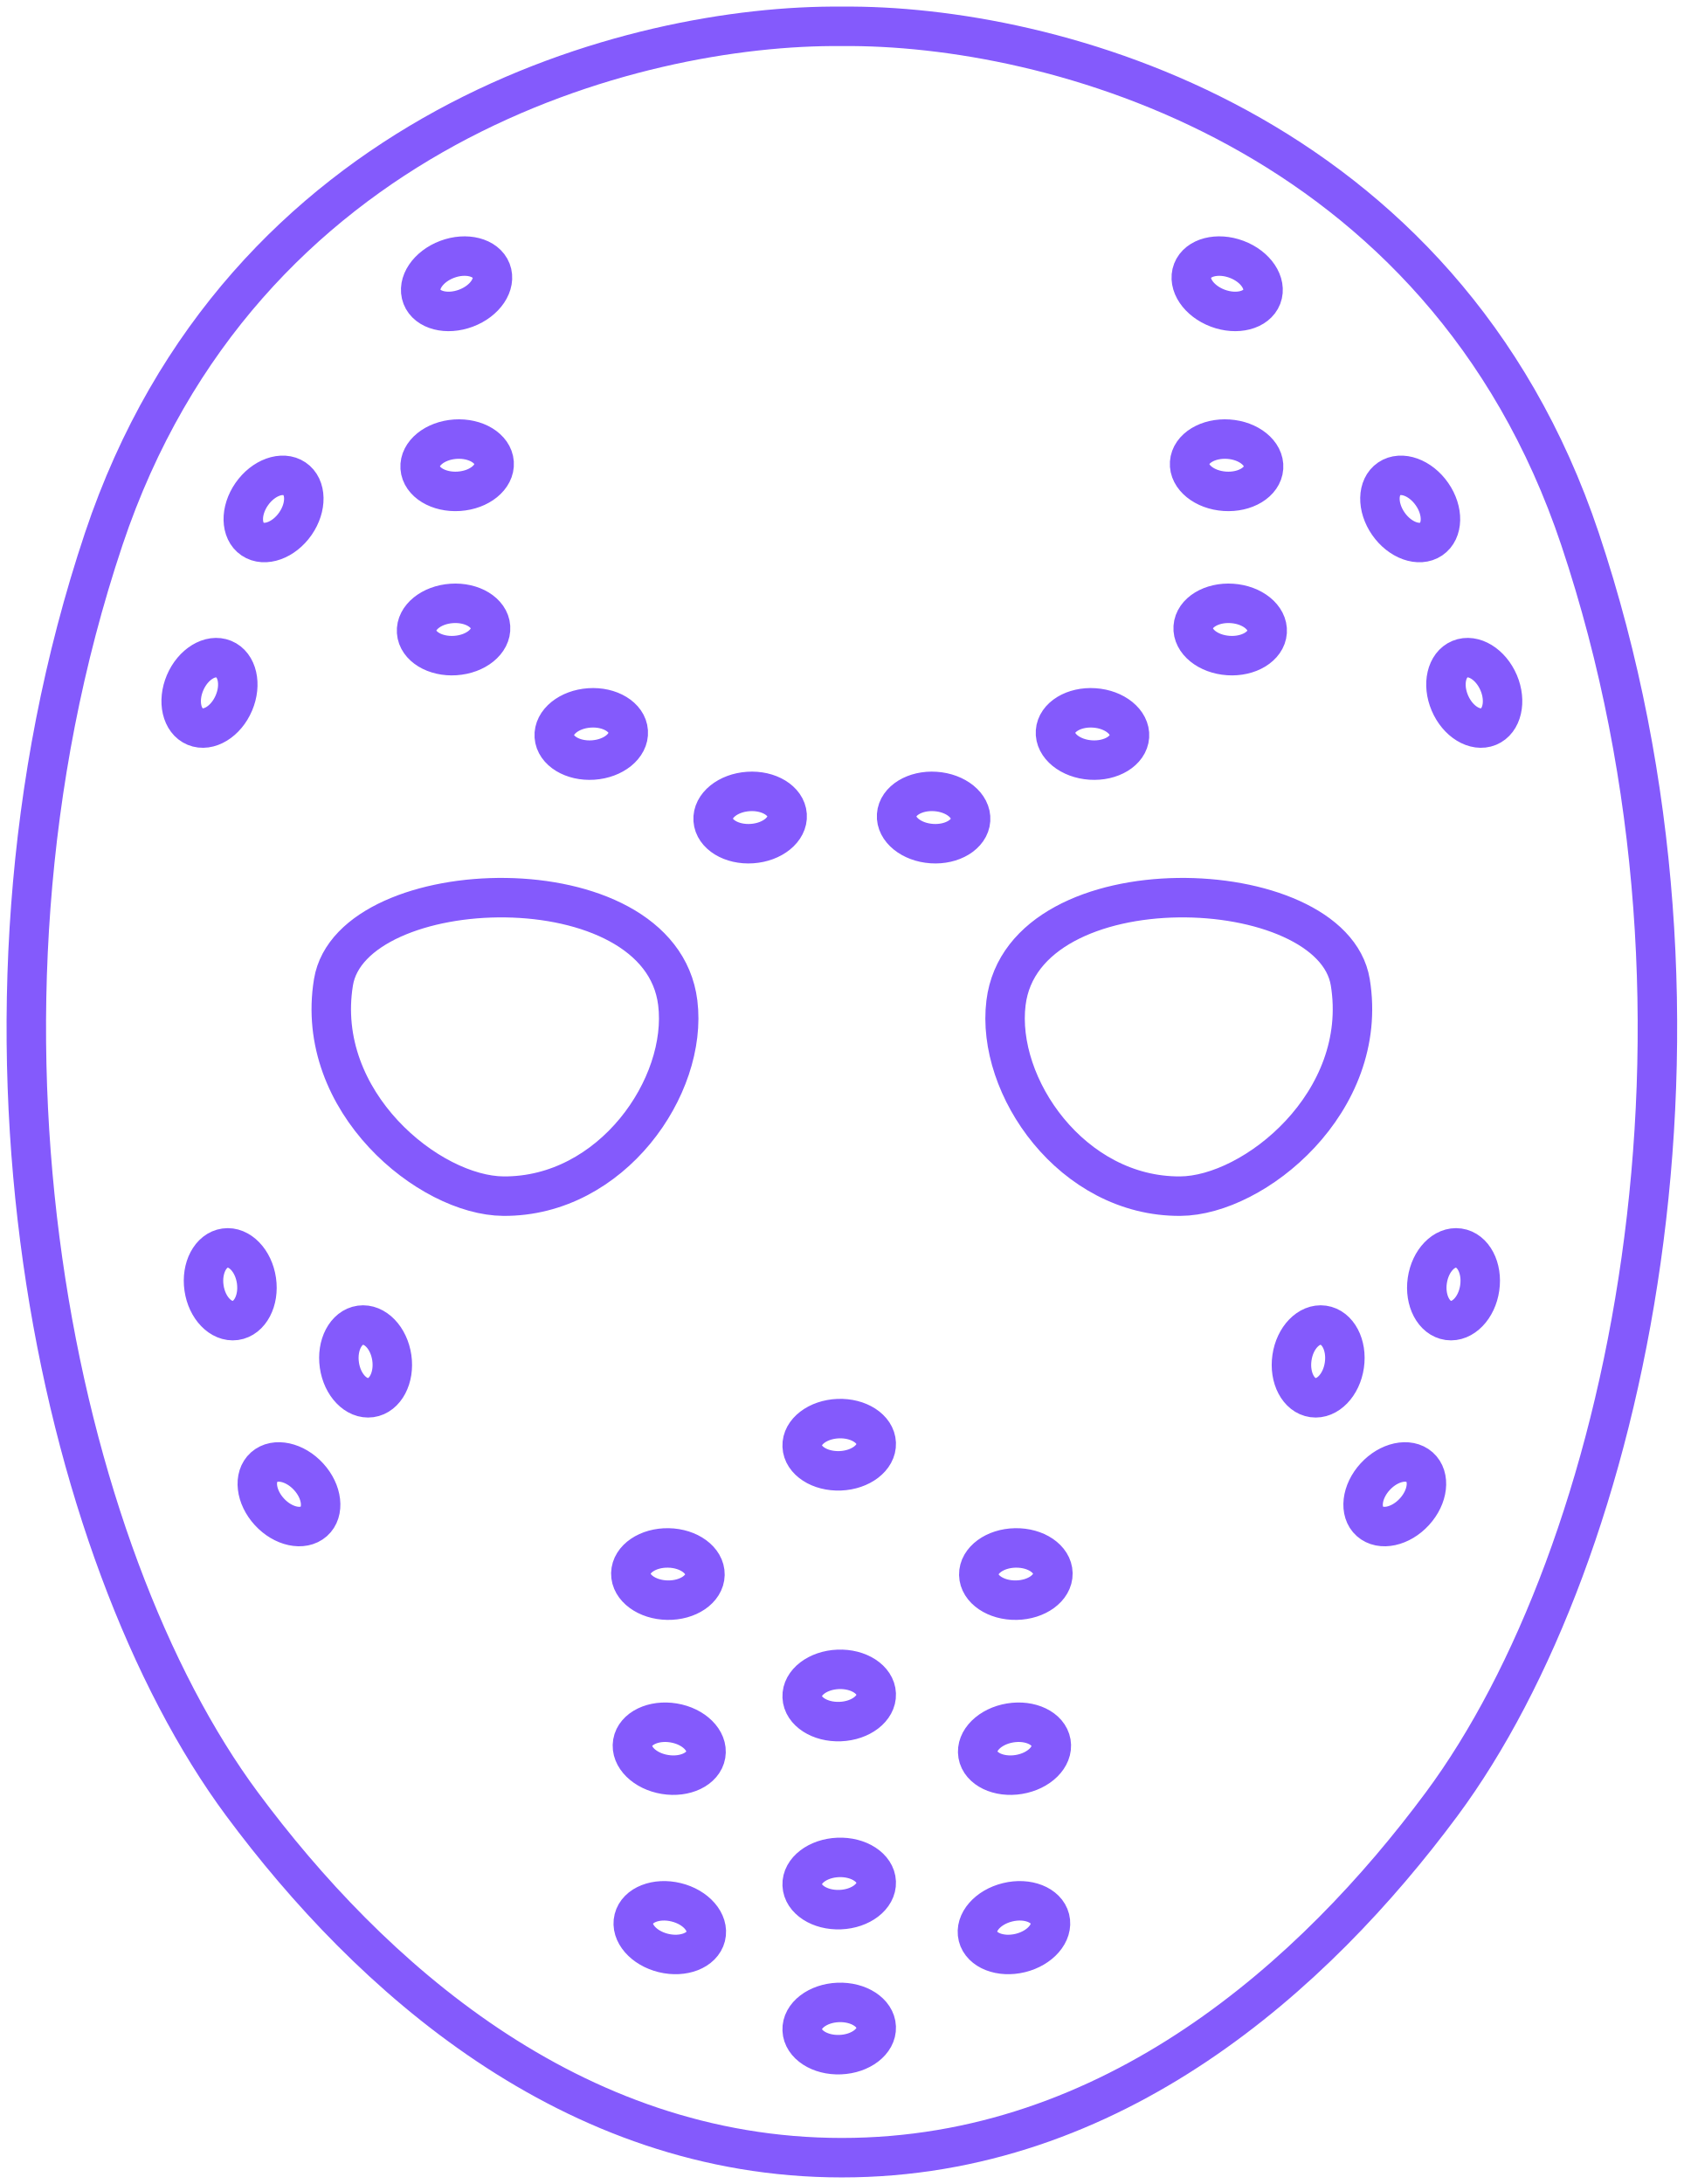
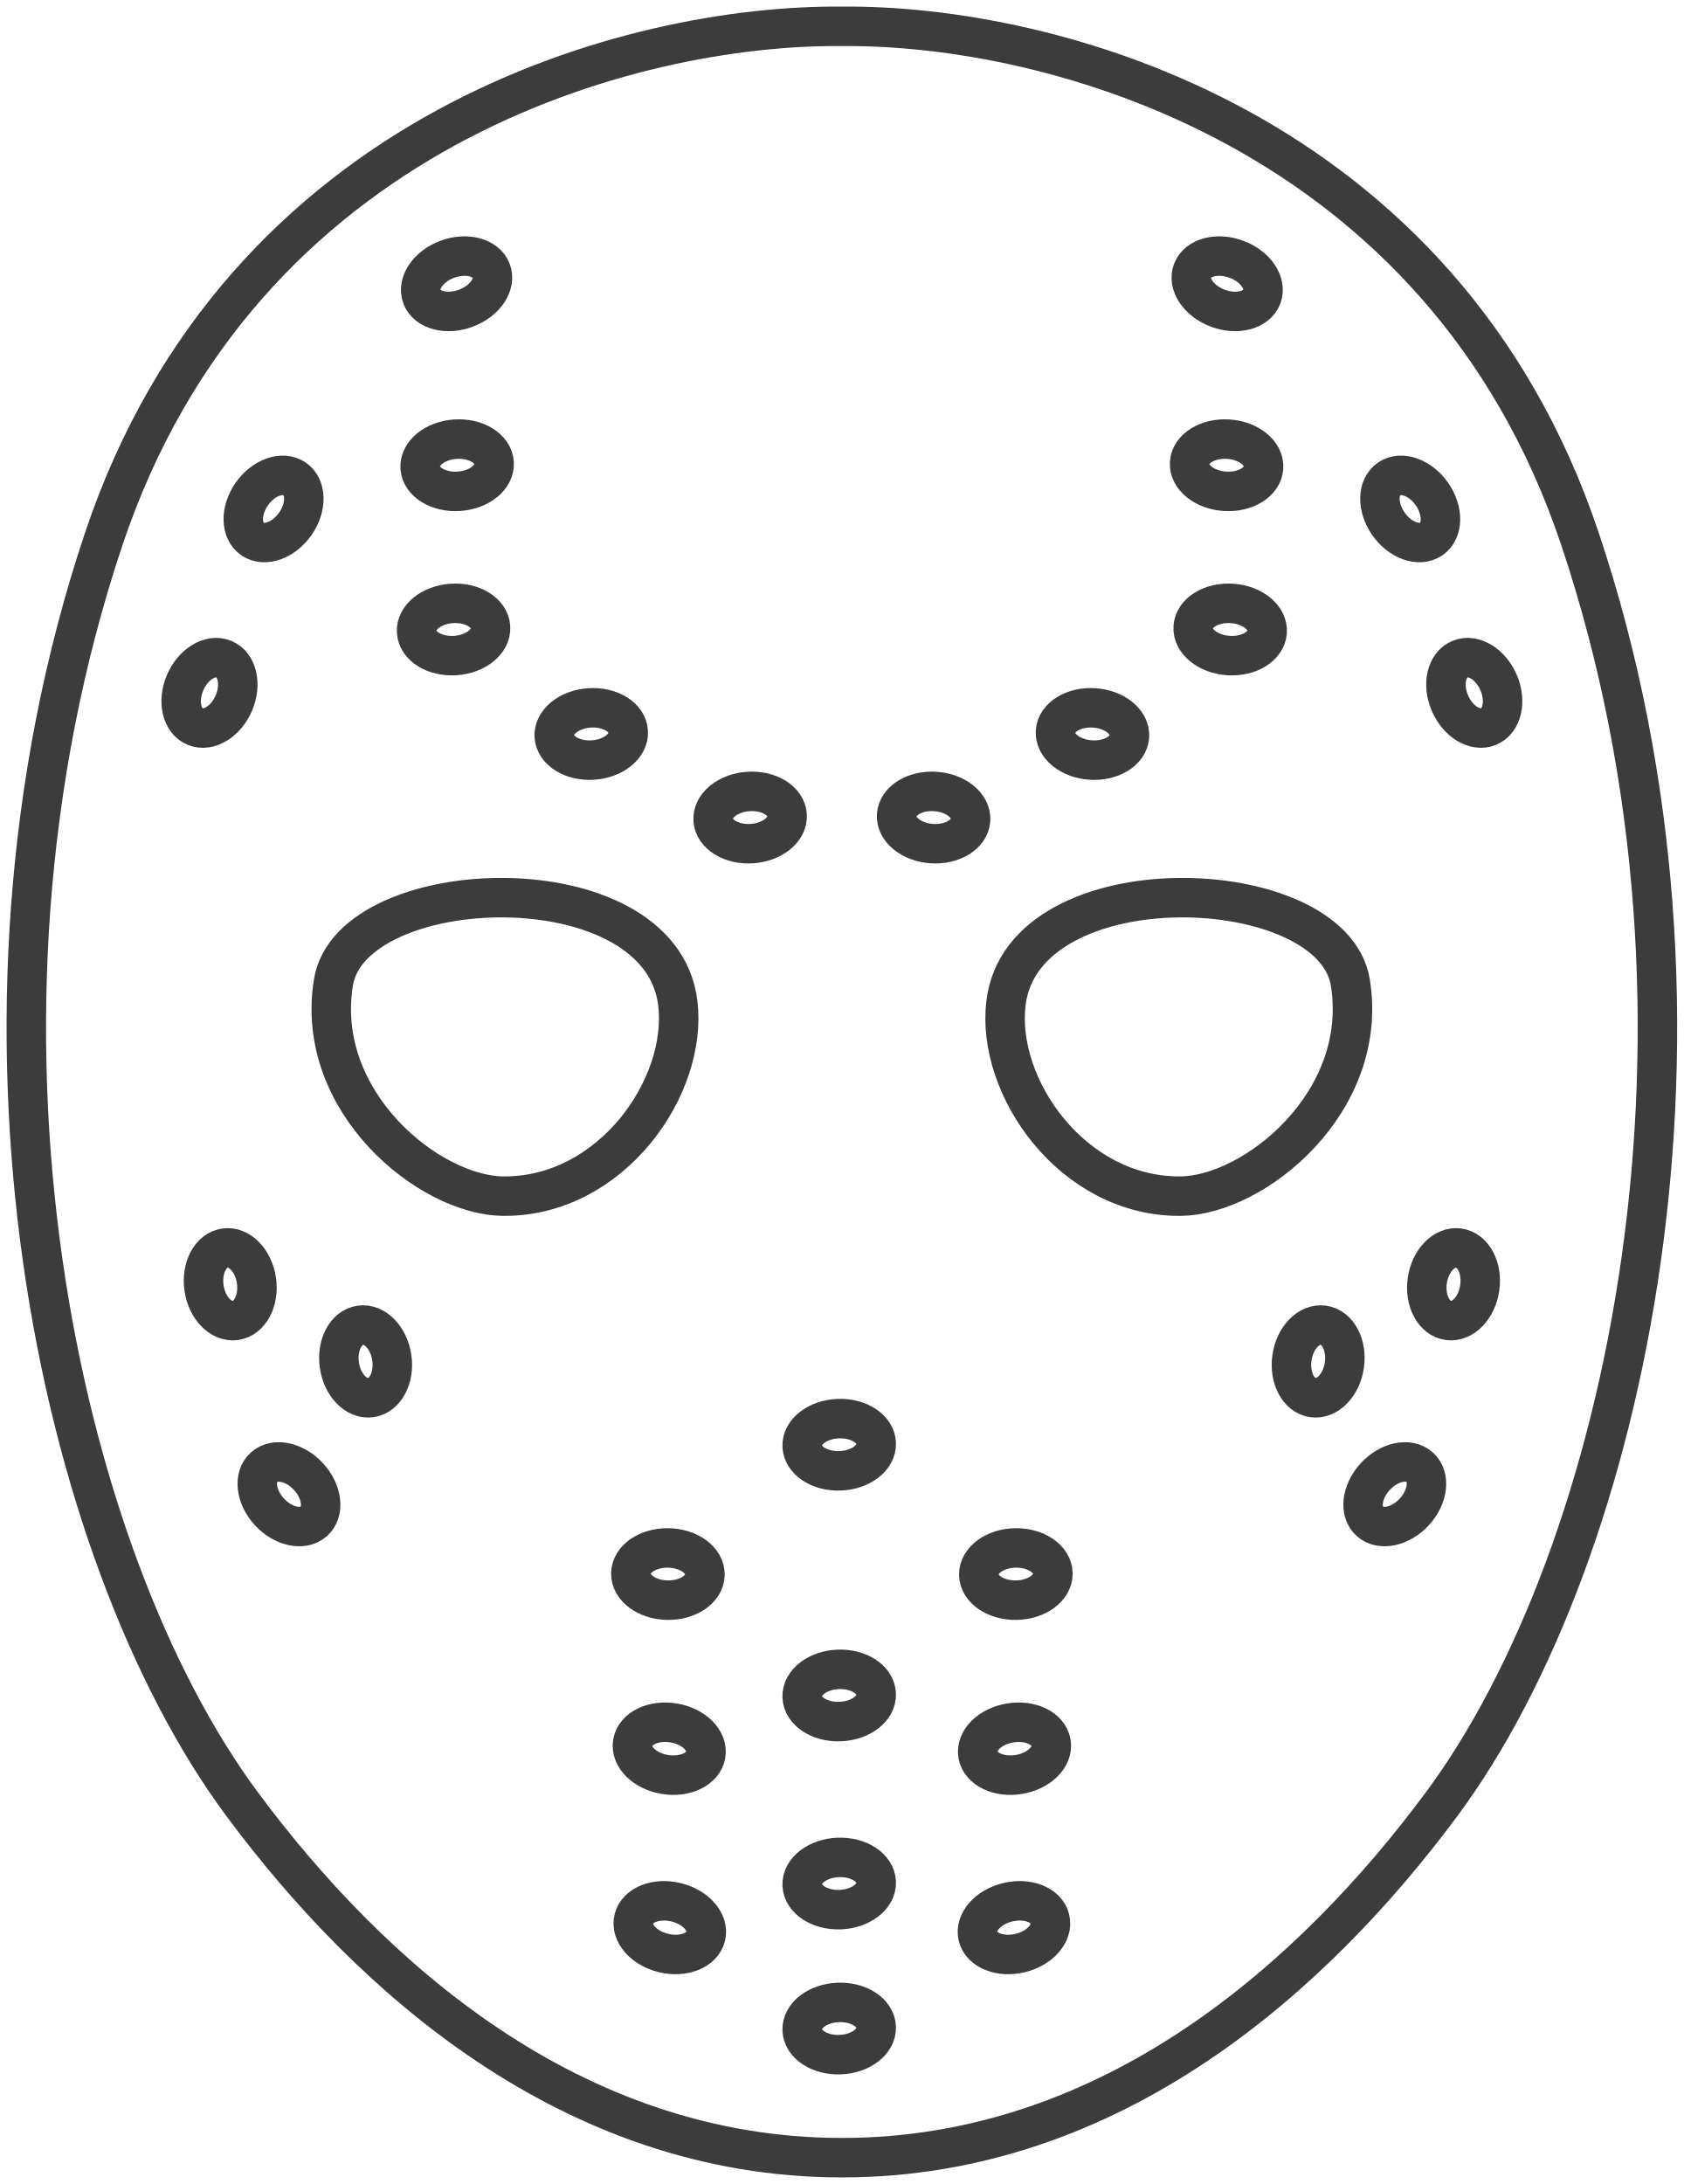
<svg xmlns="http://www.w3.org/2000/svg" width="64" height="83" viewBox="0 0 64 83" fill="none">
-   <path fill-rule="evenodd" clip-rule="evenodd" d="M32 1.001C24.058 0.923 9.171 4.864 3.943 20.483C-2.232 38.926 2.172 59.093 9.209 68.573C14.015 75.047 21.682 82 32 82C42.318 82 49.985 75.047 54.791 68.573C61.828 59.093 66.232 38.926 60.057 20.483C54.828 4.864 39.942 0.923 32 1.001ZM46.286 11.711C47.014 11.985 47.764 11.792 47.962 11.28C48.16 10.767 47.732 10.13 47.005 9.856C46.278 9.583 45.528 9.776 45.329 10.288C45.131 10.8 45.559 11.437 46.286 11.711ZM46.556 18.671C47.332 18.723 47.992 18.322 48.029 17.775C48.067 17.228 47.468 16.742 46.692 16.69C45.915 16.639 45.255 17.04 45.218 17.587C45.18 18.134 45.779 18.619 46.556 18.671ZM52.772 19.903C53.212 20.536 53.94 20.798 54.398 20.488C54.857 20.178 54.872 19.414 54.432 18.781C53.993 18.147 53.264 17.885 52.806 18.195C52.347 18.505 52.332 19.269 52.772 19.903ZM55.109 26.714C55.409 27.422 56.068 27.825 56.581 27.613C57.094 27.401 57.266 26.656 56.966 25.948C56.665 25.24 56.006 24.837 55.493 25.049C54.981 25.261 54.808 26.006 55.109 26.714ZM56.245 48.946C56.355 48.186 55.998 47.508 55.447 47.431C54.897 47.353 54.362 47.907 54.252 48.667C54.143 49.426 54.5 50.105 55.05 50.182C55.601 50.259 56.136 49.706 56.245 48.946ZM53.763 57.452C54.285 56.882 54.373 56.123 53.96 55.755C53.547 55.388 52.79 55.552 52.269 56.122C51.747 56.692 51.659 57.452 52.072 57.819C52.485 58.186 53.242 58.022 53.763 57.452ZM38.632 60.812C39.41 60.798 40.032 60.342 40.022 59.794C40.011 59.245 39.372 58.813 38.594 58.827C37.816 58.841 37.194 59.297 37.204 59.845C37.214 60.394 37.853 60.826 38.632 60.812ZM39.952 66.227C40.044 66.768 39.496 67.309 38.728 67.436C37.961 67.563 37.264 67.228 37.172 66.687C37.08 66.146 37.628 65.605 38.395 65.478C39.163 65.351 39.86 65.686 39.952 66.227ZM50.302 50.363C50.853 50.44 51.21 51.119 51.1 51.879C50.991 52.639 50.456 53.192 49.906 53.115C49.355 53.038 48.998 52.359 49.108 51.599C49.217 50.839 49.752 50.286 50.302 50.363ZM39.909 72.924C40.042 73.456 39.538 74.037 38.783 74.221C38.027 74.405 37.307 74.123 37.173 73.591C37.04 73.058 37.544 72.478 38.3 72.294C39.055 72.109 39.776 72.392 39.909 72.924ZM46.692 24.913C47.468 24.965 48.128 24.563 48.166 24.016C48.203 23.469 47.604 22.984 46.828 22.932C46.051 22.88 45.391 23.282 45.354 23.829C45.316 24.376 45.915 24.861 46.692 24.913ZM41.458 28.884C42.234 28.935 42.894 28.534 42.932 27.987C42.969 27.44 42.37 26.955 41.594 26.903C40.817 26.851 40.157 27.252 40.12 27.799C40.082 28.346 40.681 28.832 41.458 28.884ZM35.419 32.06C36.195 32.112 36.855 31.71 36.893 31.163C36.93 30.616 36.331 30.131 35.555 30.079C34.778 30.027 34.119 30.429 34.081 30.976C34.043 31.523 34.642 32.008 35.419 32.06ZM51.325 37.331C50.638 33.128 38.911 32.699 38.239 38.109C37.844 41.283 40.748 45.484 44.861 45.458C47.672 45.441 52.068 41.882 51.325 37.331ZM23.978 59.794C23.968 60.342 24.59 60.798 25.369 60.812C26.147 60.826 26.786 60.394 26.796 59.845C26.806 59.297 26.184 58.841 25.406 58.827C24.628 58.813 23.989 59.245 23.978 59.794ZM24.048 66.227C23.956 66.768 24.504 67.309 25.272 67.436C26.039 67.563 26.736 67.228 26.828 66.687C26.92 66.146 26.372 65.605 25.605 65.478C24.837 65.351 24.14 65.686 24.048 66.227ZM10.04 55.755C9.627 56.123 9.715 56.882 10.237 57.452C10.758 58.022 11.515 58.186 11.928 57.819C12.341 57.452 12.253 56.692 11.731 56.122C11.21 55.552 10.453 55.388 10.04 55.755ZM8.553 47.431C8.003 47.508 7.645 48.186 7.755 48.946C7.864 49.706 8.399 50.259 8.95 50.182C9.5 50.105 9.857 49.426 9.748 48.667C9.638 47.907 9.103 47.353 8.553 47.431ZM13.698 50.363C13.147 50.44 12.79 51.119 12.9 51.879C13.009 52.639 13.544 53.192 14.094 53.115C14.645 53.038 15.002 52.359 14.893 51.599C14.783 50.839 14.248 50.286 13.698 50.363ZM24.091 72.924C23.957 73.456 24.462 74.037 25.217 74.221C25.973 74.405 26.693 74.123 26.827 73.591C26.96 73.058 26.456 72.478 25.7 72.294C24.945 72.109 24.224 72.392 24.091 72.924ZM7.419 27.613C7.932 27.825 8.591 27.422 8.891 26.714C9.192 26.006 9.019 25.261 8.507 25.049C7.994 24.837 7.335 25.24 7.034 25.948C6.734 26.656 6.906 27.401 7.419 27.613ZM9.601 20.488C10.06 20.798 10.788 20.536 11.228 19.903C11.668 19.269 11.653 18.505 11.194 18.195C10.736 17.885 10.007 18.147 9.567 18.781C9.128 19.414 9.143 20.178 9.601 20.488ZM15.97 17.775C16.008 18.322 16.668 18.723 17.444 18.671C18.221 18.619 18.82 18.134 18.782 17.587C18.745 17.04 18.085 16.639 17.308 16.69C16.532 16.742 15.933 17.228 15.97 17.775ZM15.835 24.016C15.872 24.563 16.532 24.965 17.308 24.913C18.085 24.861 18.684 24.376 18.646 23.829C18.609 23.282 17.949 22.88 17.172 22.932C16.396 22.984 15.797 23.469 15.835 24.016ZM21.068 27.987C21.106 28.534 21.766 28.935 22.542 28.884C23.319 28.832 23.918 28.346 23.88 27.799C23.843 27.252 23.183 26.851 22.406 26.903C21.63 26.955 21.031 27.44 21.068 27.987ZM27.107 31.163C27.145 31.71 27.805 32.112 28.581 32.06C29.358 32.008 29.957 31.523 29.919 30.976C29.881 30.429 29.222 30.027 28.445 30.079C27.669 30.131 27.07 30.616 27.107 31.163ZM16.038 11.28C16.236 11.792 16.986 11.985 17.713 11.711C18.441 11.437 18.869 10.8 18.671 10.288C18.473 9.776 17.722 9.583 16.995 9.856C16.268 10.13 15.84 10.767 16.038 11.28ZM12.675 37.331C13.362 33.128 25.089 32.699 25.762 38.109C26.156 41.283 23.252 45.484 19.139 45.458C16.328 45.441 11.932 41.882 12.675 37.331ZM33.306 54.849C33.329 55.396 32.717 55.865 31.939 55.896C31.162 55.927 30.513 55.508 30.491 54.96C30.468 54.413 31.081 53.944 31.858 53.913C32.636 53.882 33.284 54.301 33.306 54.849ZM31.939 65.426C32.717 65.395 33.329 64.926 33.306 64.378C33.284 63.83 32.636 63.411 31.858 63.442C31.081 63.473 30.468 63.942 30.491 64.49C30.513 65.038 31.162 65.457 31.939 65.426ZM31.939 72.573C32.717 72.542 33.329 72.073 33.306 71.525C33.284 70.977 32.636 70.558 31.858 70.589C31.081 70.62 30.468 71.089 30.491 71.637C30.513 72.185 31.162 72.604 31.939 72.573ZM31.939 78.084C32.717 78.053 33.329 77.584 33.306 77.036C33.284 76.488 32.636 76.069 31.858 76.1C31.081 76.131 30.468 76.6 30.491 77.148C30.513 77.696 31.162 78.115 31.939 78.084Z" stroke="#7748FC" stroke-opacity="0.9" stroke-width="1.5" />
+   <path fill-rule="evenodd" clip-rule="evenodd" d="M32 1.001C24.058 0.923 9.171 4.864 3.943 20.483C-2.232 38.926 2.172 59.093 9.209 68.573C14.015 75.047 21.682 82 32 82C42.318 82 49.985 75.047 54.791 68.573C61.828 59.093 66.232 38.926 60.057 20.483C54.828 4.864 39.942 0.923 32 1.001ZM46.286 11.711C47.014 11.985 47.764 11.792 47.962 11.28C48.16 10.767 47.732 10.13 47.005 9.856C46.278 9.583 45.528 9.776 45.329 10.288C45.131 10.8 45.559 11.437 46.286 11.711ZM46.556 18.671C47.332 18.723 47.992 18.322 48.029 17.775C48.067 17.228 47.468 16.742 46.692 16.69C45.915 16.639 45.255 17.04 45.218 17.587C45.18 18.134 45.779 18.619 46.556 18.671ZM52.772 19.903C53.212 20.536 53.94 20.798 54.398 20.488C54.857 20.178 54.872 19.414 54.432 18.781C53.993 18.147 53.264 17.885 52.806 18.195C52.347 18.505 52.332 19.269 52.772 19.903ZM55.109 26.714C55.409 27.422 56.068 27.825 56.581 27.613C57.094 27.401 57.266 26.656 56.966 25.948C56.665 25.24 56.006 24.837 55.493 25.049C54.981 25.261 54.808 26.006 55.109 26.714ZM56.245 48.946C56.355 48.186 55.998 47.508 55.447 47.431C54.897 47.353 54.362 47.907 54.252 48.667C54.143 49.426 54.5 50.105 55.05 50.182C55.601 50.259 56.136 49.706 56.245 48.946ZM53.763 57.452C54.285 56.882 54.373 56.123 53.96 55.755C53.547 55.388 52.79 55.552 52.269 56.122C51.747 56.692 51.659 57.452 52.072 57.819C52.485 58.186 53.242 58.022 53.763 57.452ZM38.632 60.812C39.41 60.798 40.032 60.342 40.022 59.794C40.011 59.245 39.372 58.813 38.594 58.827C37.816 58.841 37.194 59.297 37.204 59.845C37.214 60.394 37.853 60.826 38.632 60.812ZM39.952 66.227C40.044 66.768 39.496 67.309 38.728 67.436C37.961 67.563 37.264 67.228 37.172 66.687C37.08 66.146 37.628 65.605 38.395 65.478C39.163 65.351 39.86 65.686 39.952 66.227ZM50.302 50.363C50.853 50.44 51.21 51.119 51.1 51.879C50.991 52.639 50.456 53.192 49.906 53.115C49.355 53.038 48.998 52.359 49.108 51.599C49.217 50.839 49.752 50.286 50.302 50.363ZM39.909 72.924C40.042 73.456 39.538 74.037 38.783 74.221C38.027 74.405 37.307 74.123 37.173 73.591C37.04 73.058 37.544 72.478 38.3 72.294C39.055 72.109 39.776 72.392 39.909 72.924ZM46.692 24.913C47.468 24.965 48.128 24.563 48.166 24.016C48.203 23.469 47.604 22.984 46.828 22.932C46.051 22.88 45.391 23.282 45.354 23.829C45.316 24.376 45.915 24.861 46.692 24.913ZM41.458 28.884C42.234 28.935 42.894 28.534 42.932 27.987C42.969 27.44 42.37 26.955 41.594 26.903C40.817 26.851 40.157 27.252 40.12 27.799C40.082 28.346 40.681 28.832 41.458 28.884ZM35.419 32.06C36.195 32.112 36.855 31.71 36.893 31.163C36.93 30.616 36.331 30.131 35.555 30.079C34.778 30.027 34.119 30.429 34.081 30.976C34.043 31.523 34.642 32.008 35.419 32.06ZM51.325 37.331C50.638 33.128 38.911 32.699 38.239 38.109C37.844 41.283 40.748 45.484 44.861 45.458C47.672 45.441 52.068 41.882 51.325 37.331ZM23.978 59.794C23.968 60.342 24.59 60.798 25.369 60.812C26.147 60.826 26.786 60.394 26.796 59.845C26.806 59.297 26.184 58.841 25.406 58.827C24.628 58.813 23.989 59.245 23.978 59.794ZM24.048 66.227C23.956 66.768 24.504 67.309 25.272 67.436C26.039 67.563 26.736 67.228 26.828 66.687C26.92 66.146 26.372 65.605 25.605 65.478C24.837 65.351 24.14 65.686 24.048 66.227ZM10.04 55.755C9.627 56.123 9.715 56.882 10.237 57.452C10.758 58.022 11.515 58.186 11.928 57.819C12.341 57.452 12.253 56.692 11.731 56.122C11.21 55.552 10.453 55.388 10.04 55.755ZM8.553 47.431C8.003 47.508 7.645 48.186 7.755 48.946C7.864 49.706 8.399 50.259 8.95 50.182C9.5 50.105 9.857 49.426 9.748 48.667C9.638 47.907 9.103 47.353 8.553 47.431ZM13.698 50.363C13.147 50.44 12.79 51.119 12.9 51.879C13.009 52.639 13.544 53.192 14.094 53.115C14.645 53.038 15.002 52.359 14.893 51.599C14.783 50.839 14.248 50.286 13.698 50.363ZM24.091 72.924C23.957 73.456 24.462 74.037 25.217 74.221C25.973 74.405 26.693 74.123 26.827 73.591C26.96 73.058 26.456 72.478 25.7 72.294C24.945 72.109 24.224 72.392 24.091 72.924ZM7.419 27.613C7.932 27.825 8.591 27.422 8.891 26.714C9.192 26.006 9.019 25.261 8.507 25.049C7.994 24.837 7.335 25.24 7.034 25.948C6.734 26.656 6.906 27.401 7.419 27.613ZM9.601 20.488C10.06 20.798 10.788 20.536 11.228 19.903C11.668 19.269 11.653 18.505 11.194 18.195C10.736 17.885 10.007 18.147 9.567 18.781C9.128 19.414 9.143 20.178 9.601 20.488ZM15.97 17.775C16.008 18.322 16.668 18.723 17.444 18.671C18.221 18.619 18.82 18.134 18.782 17.587C18.745 17.04 18.085 16.639 17.308 16.69C16.532 16.742 15.933 17.228 15.97 17.775ZM15.835 24.016C15.872 24.563 16.532 24.965 17.308 24.913C18.085 24.861 18.684 24.376 18.646 23.829C18.609 23.282 17.949 22.88 17.172 22.932C16.396 22.984 15.797 23.469 15.835 24.016ZM21.068 27.987C21.106 28.534 21.766 28.935 22.542 28.884C23.319 28.832 23.918 28.346 23.88 27.799C23.843 27.252 23.183 26.851 22.406 26.903C21.63 26.955 21.031 27.44 21.068 27.987ZM27.107 31.163C27.145 31.71 27.805 32.112 28.581 32.06C29.358 32.008 29.957 31.523 29.919 30.976C29.881 30.429 29.222 30.027 28.445 30.079C27.669 30.131 27.07 30.616 27.107 31.163ZM16.038 11.28C16.236 11.792 16.986 11.985 17.713 11.711C18.441 11.437 18.869 10.8 18.671 10.288C18.473 9.776 17.722 9.583 16.995 9.856C16.268 10.13 15.84 10.767 16.038 11.28ZM12.675 37.331C13.362 33.128 25.089 32.699 25.762 38.109C26.156 41.283 23.252 45.484 19.139 45.458C16.328 45.441 11.932 41.882 12.675 37.331ZM33.306 54.849C33.329 55.396 32.717 55.865 31.939 55.896C31.162 55.927 30.513 55.508 30.491 54.96C30.468 54.413 31.081 53.944 31.858 53.913C32.636 53.882 33.284 54.301 33.306 54.849ZM31.939 65.426C32.717 65.395 33.329 64.926 33.306 64.378C33.284 63.83 32.636 63.411 31.858 63.442C31.081 63.473 30.468 63.942 30.491 64.49C30.513 65.038 31.162 65.457 31.939 65.426ZM31.939 72.573C32.717 72.542 33.329 72.073 33.306 71.525C33.284 70.977 32.636 70.558 31.858 70.589C31.081 70.62 30.468 71.089 30.491 71.637C30.513 72.185 31.162 72.604 31.939 72.573ZM31.939 78.084C32.717 78.053 33.329 77.584 33.306 77.036C33.284 76.488 32.636 76.069 31.858 76.1C31.081 76.131 30.468 76.6 30.491 77.148C30.513 77.696 31.162 78.115 31.939 78.084Z" stroke="rgb(39, 39, 39)" stroke-opacity="0.9" stroke-width="1.5" />
</svg>
